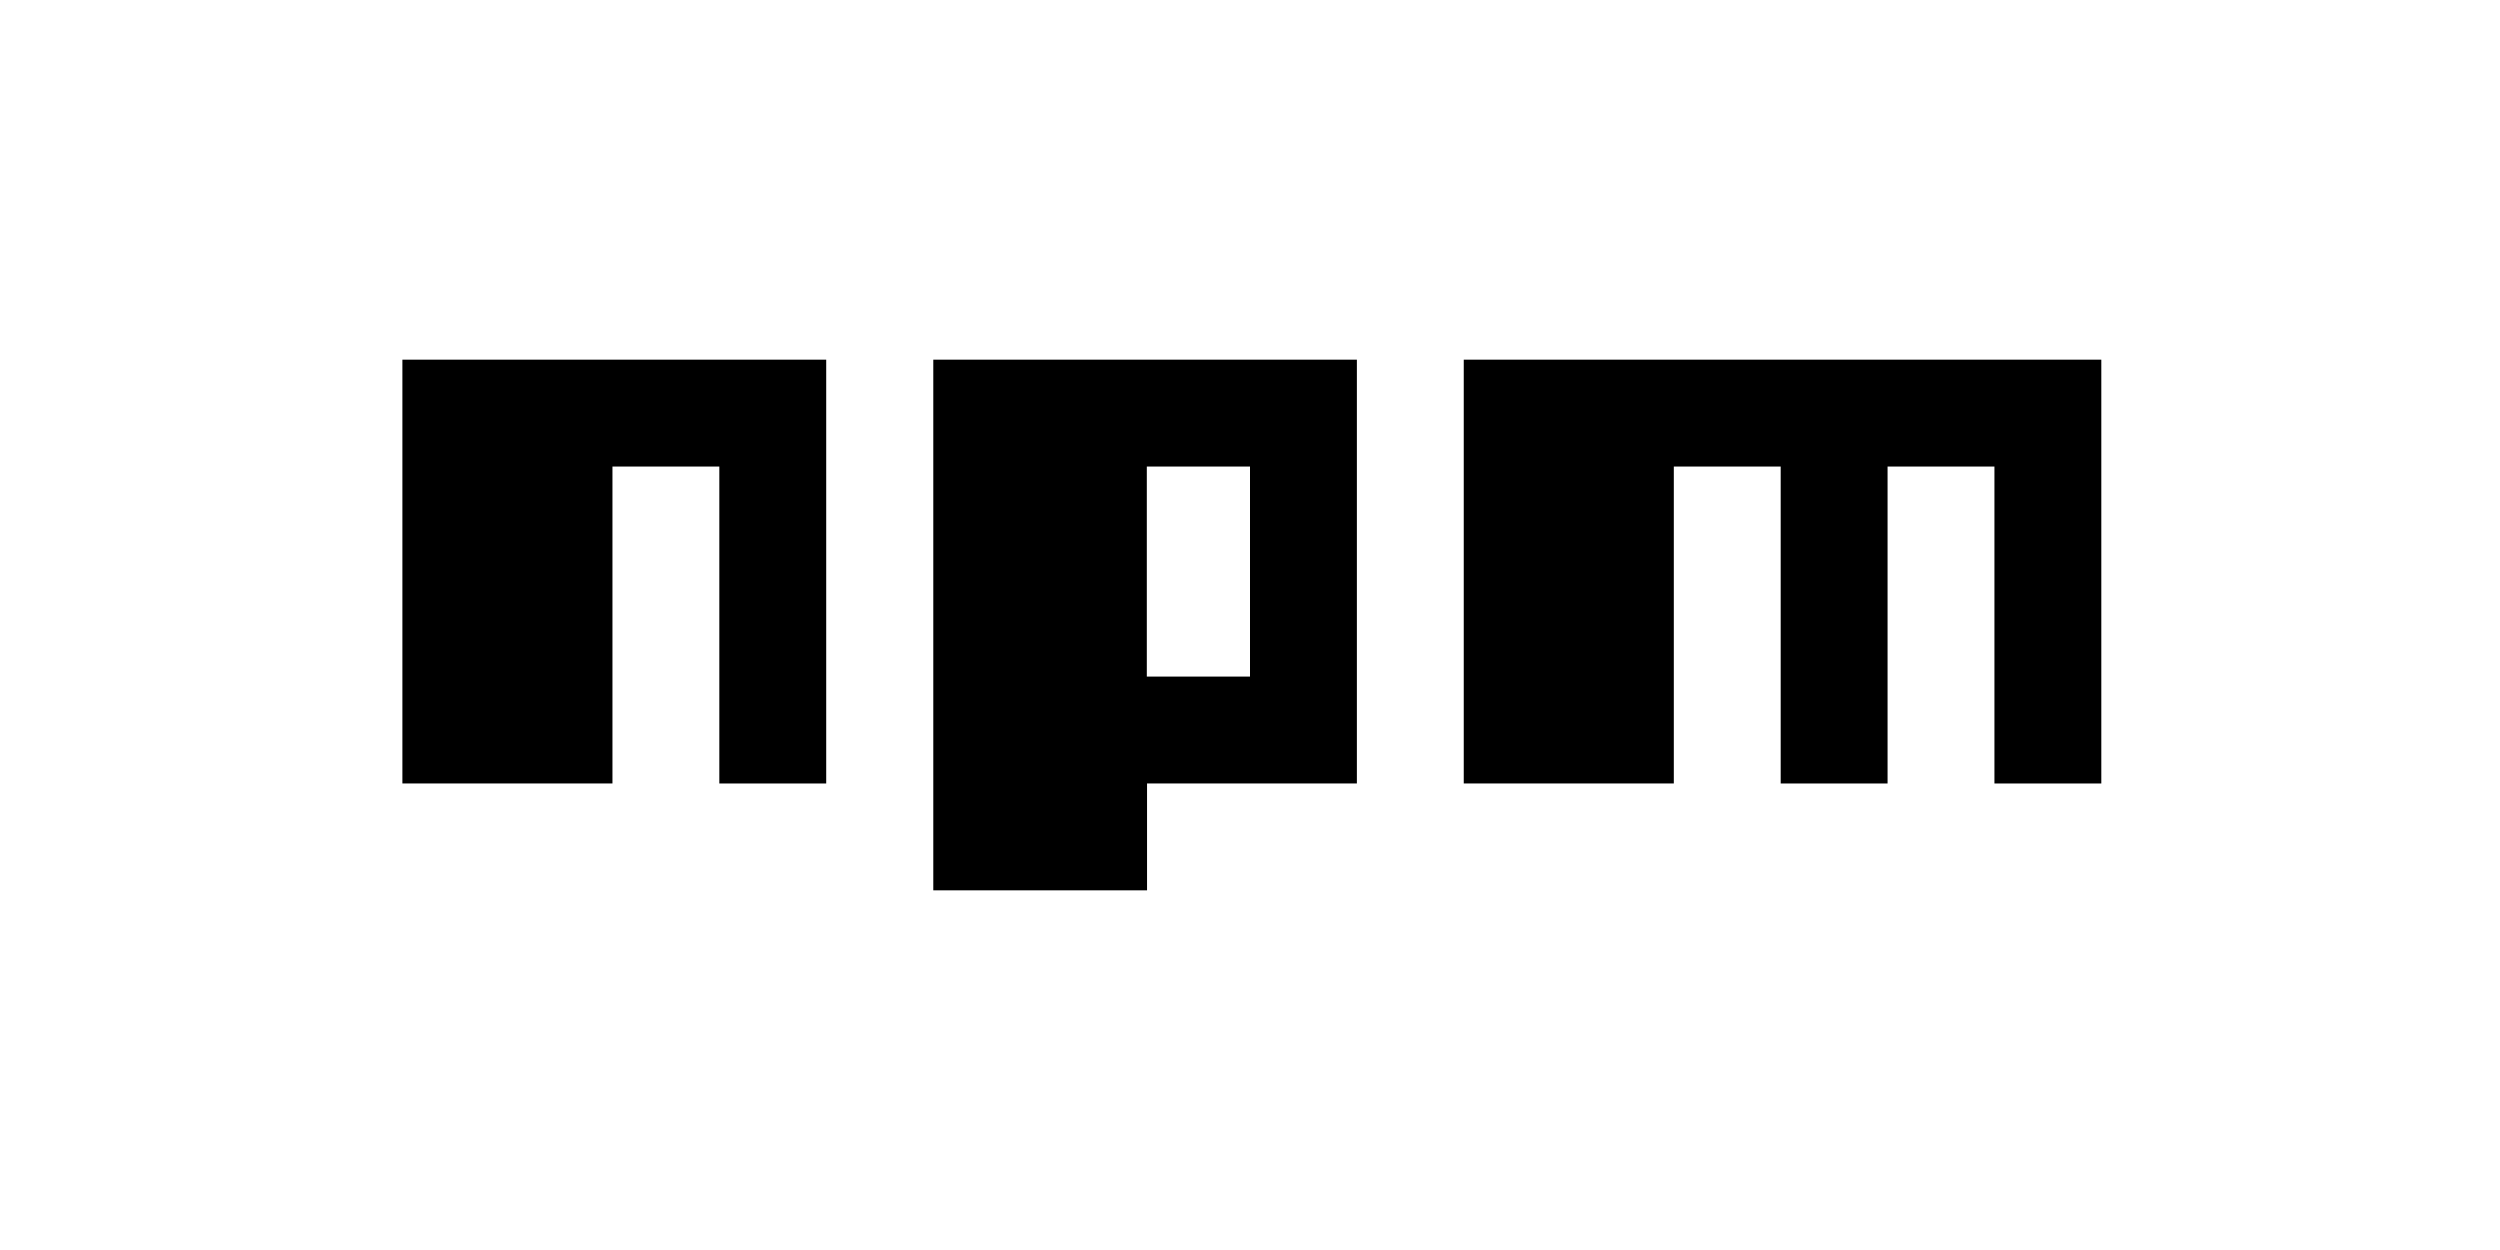
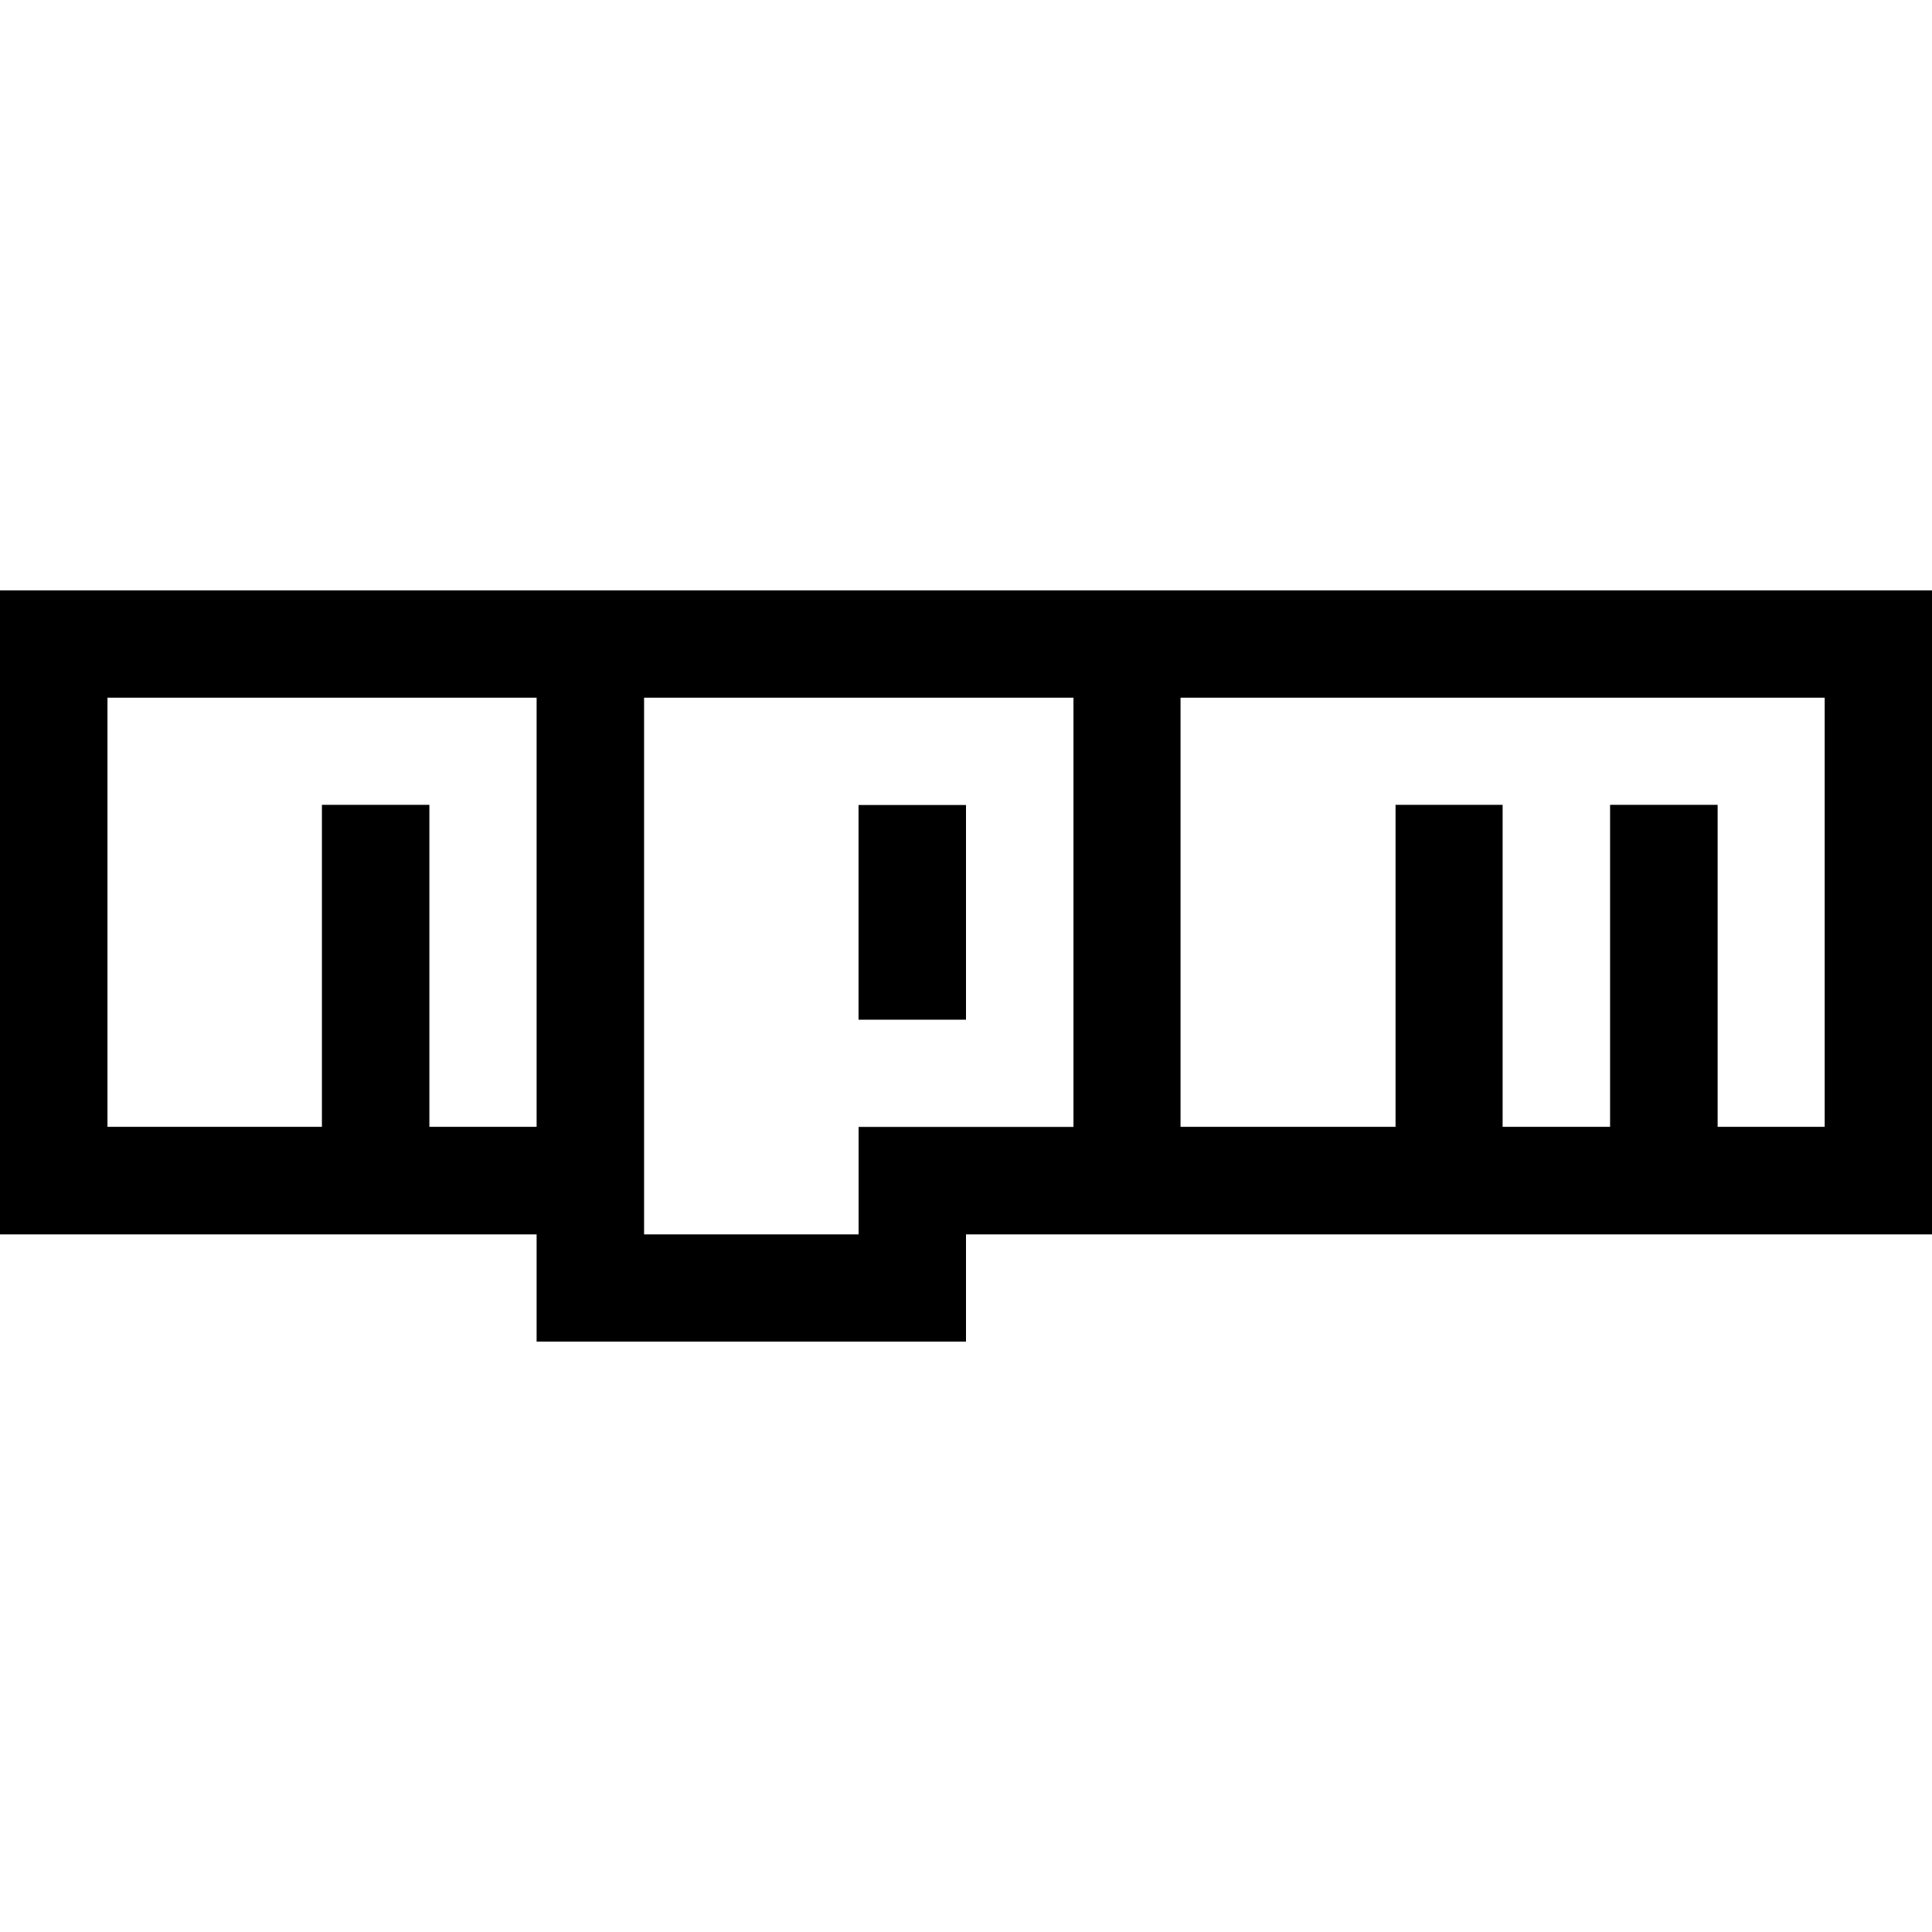
- <svg xmlns="http://www.w3.org/2000/svg" width="120" height="60" preserveAspectRatio="xMidYMid">
-   <path d="M29.398 17.264H19.315v20.342h10.083V22.394h5.13v15.213h5.13V17.264zm15.4 0v25.472h10.26v-5.13H65.13V17.264zM60 32.476h-4.953V22.394H60zm20.342-15.212H70.26v20.342h10.083V22.394h5.13v15.213h5.13V22.394h5.13v15.213h5.13V17.264z" />
+ <svg xmlns="http://www.w3.org/2000/svg" width="128" height="128" role="img" viewBox="0 0 24 24">
+   <path d="M0 7.334v8h6.666v1.332H12v-1.332h12v-8H0zm6.666 6.664H5.334v-4H3.999v4H1.335V8.667h5.331v5.331zm4 0v1.336H8.001V8.667h5.334v5.332h-2.669v-.001zm12.001 0h-1.33v-4h-1.336v4h-1.335v-4h-1.33v4h-2.671V8.667h8.002v5.331zM10.665 10H12v2.667h-1.335V10z" />
</svg>
